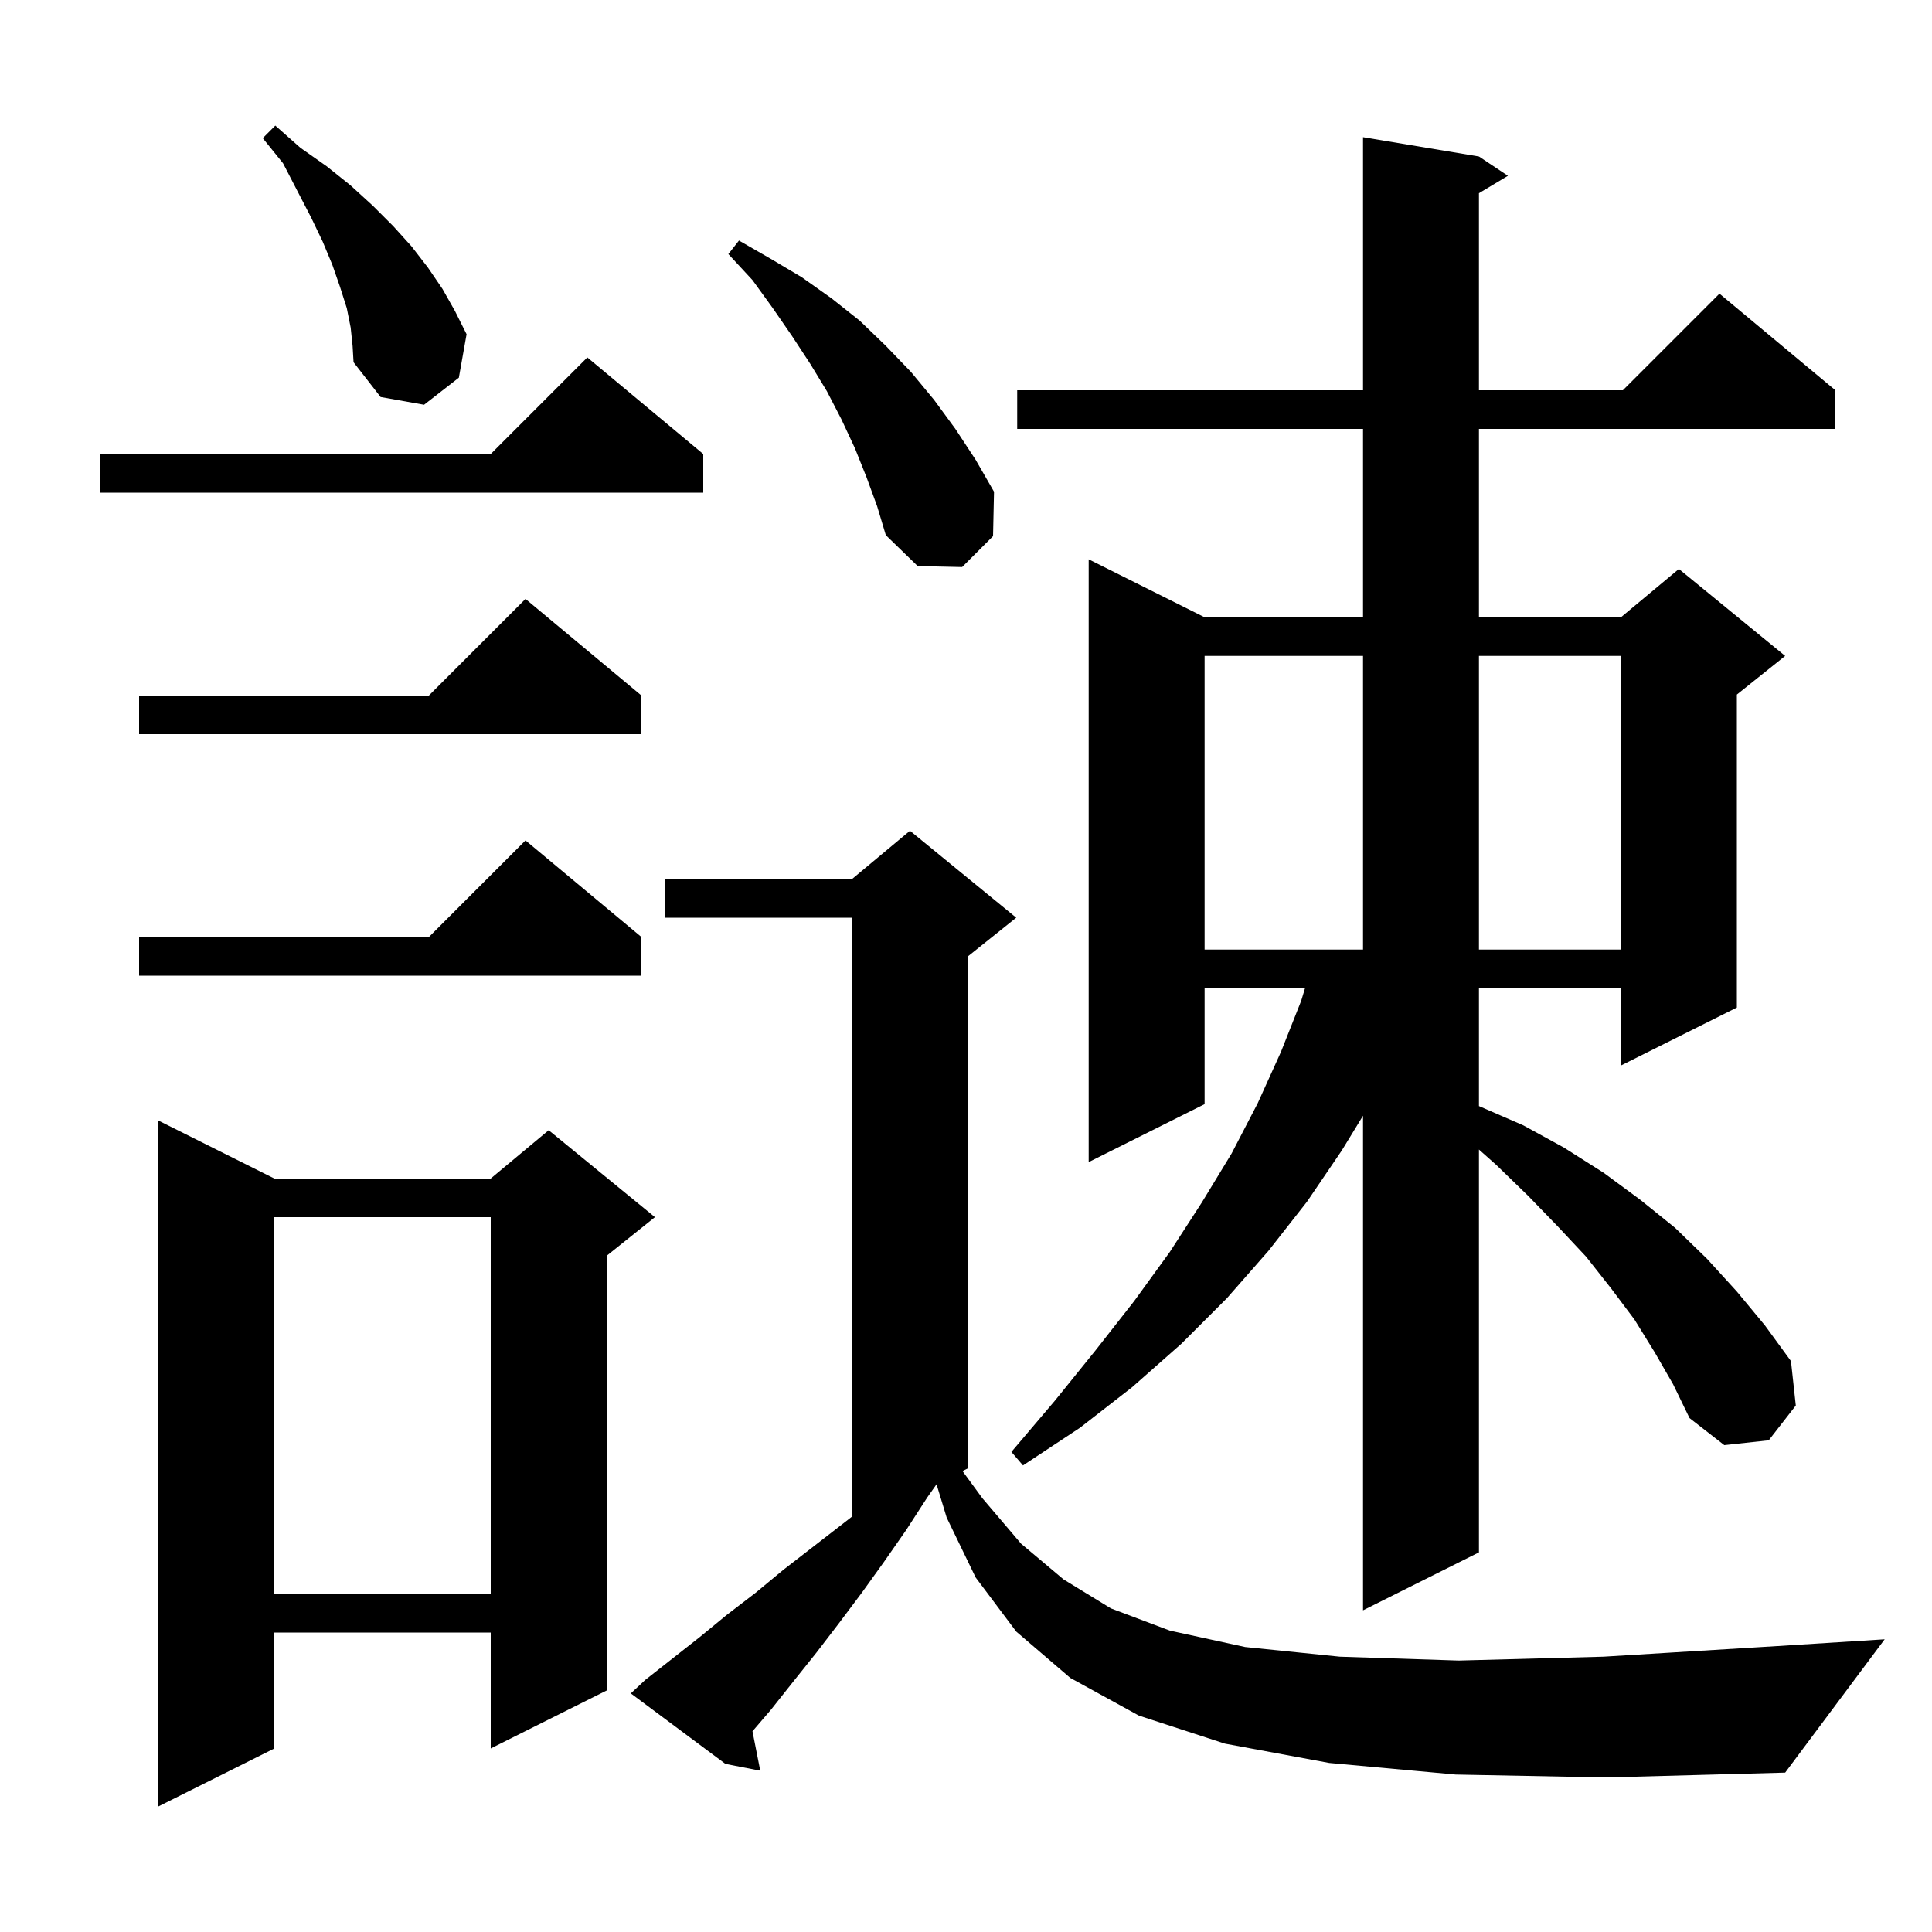
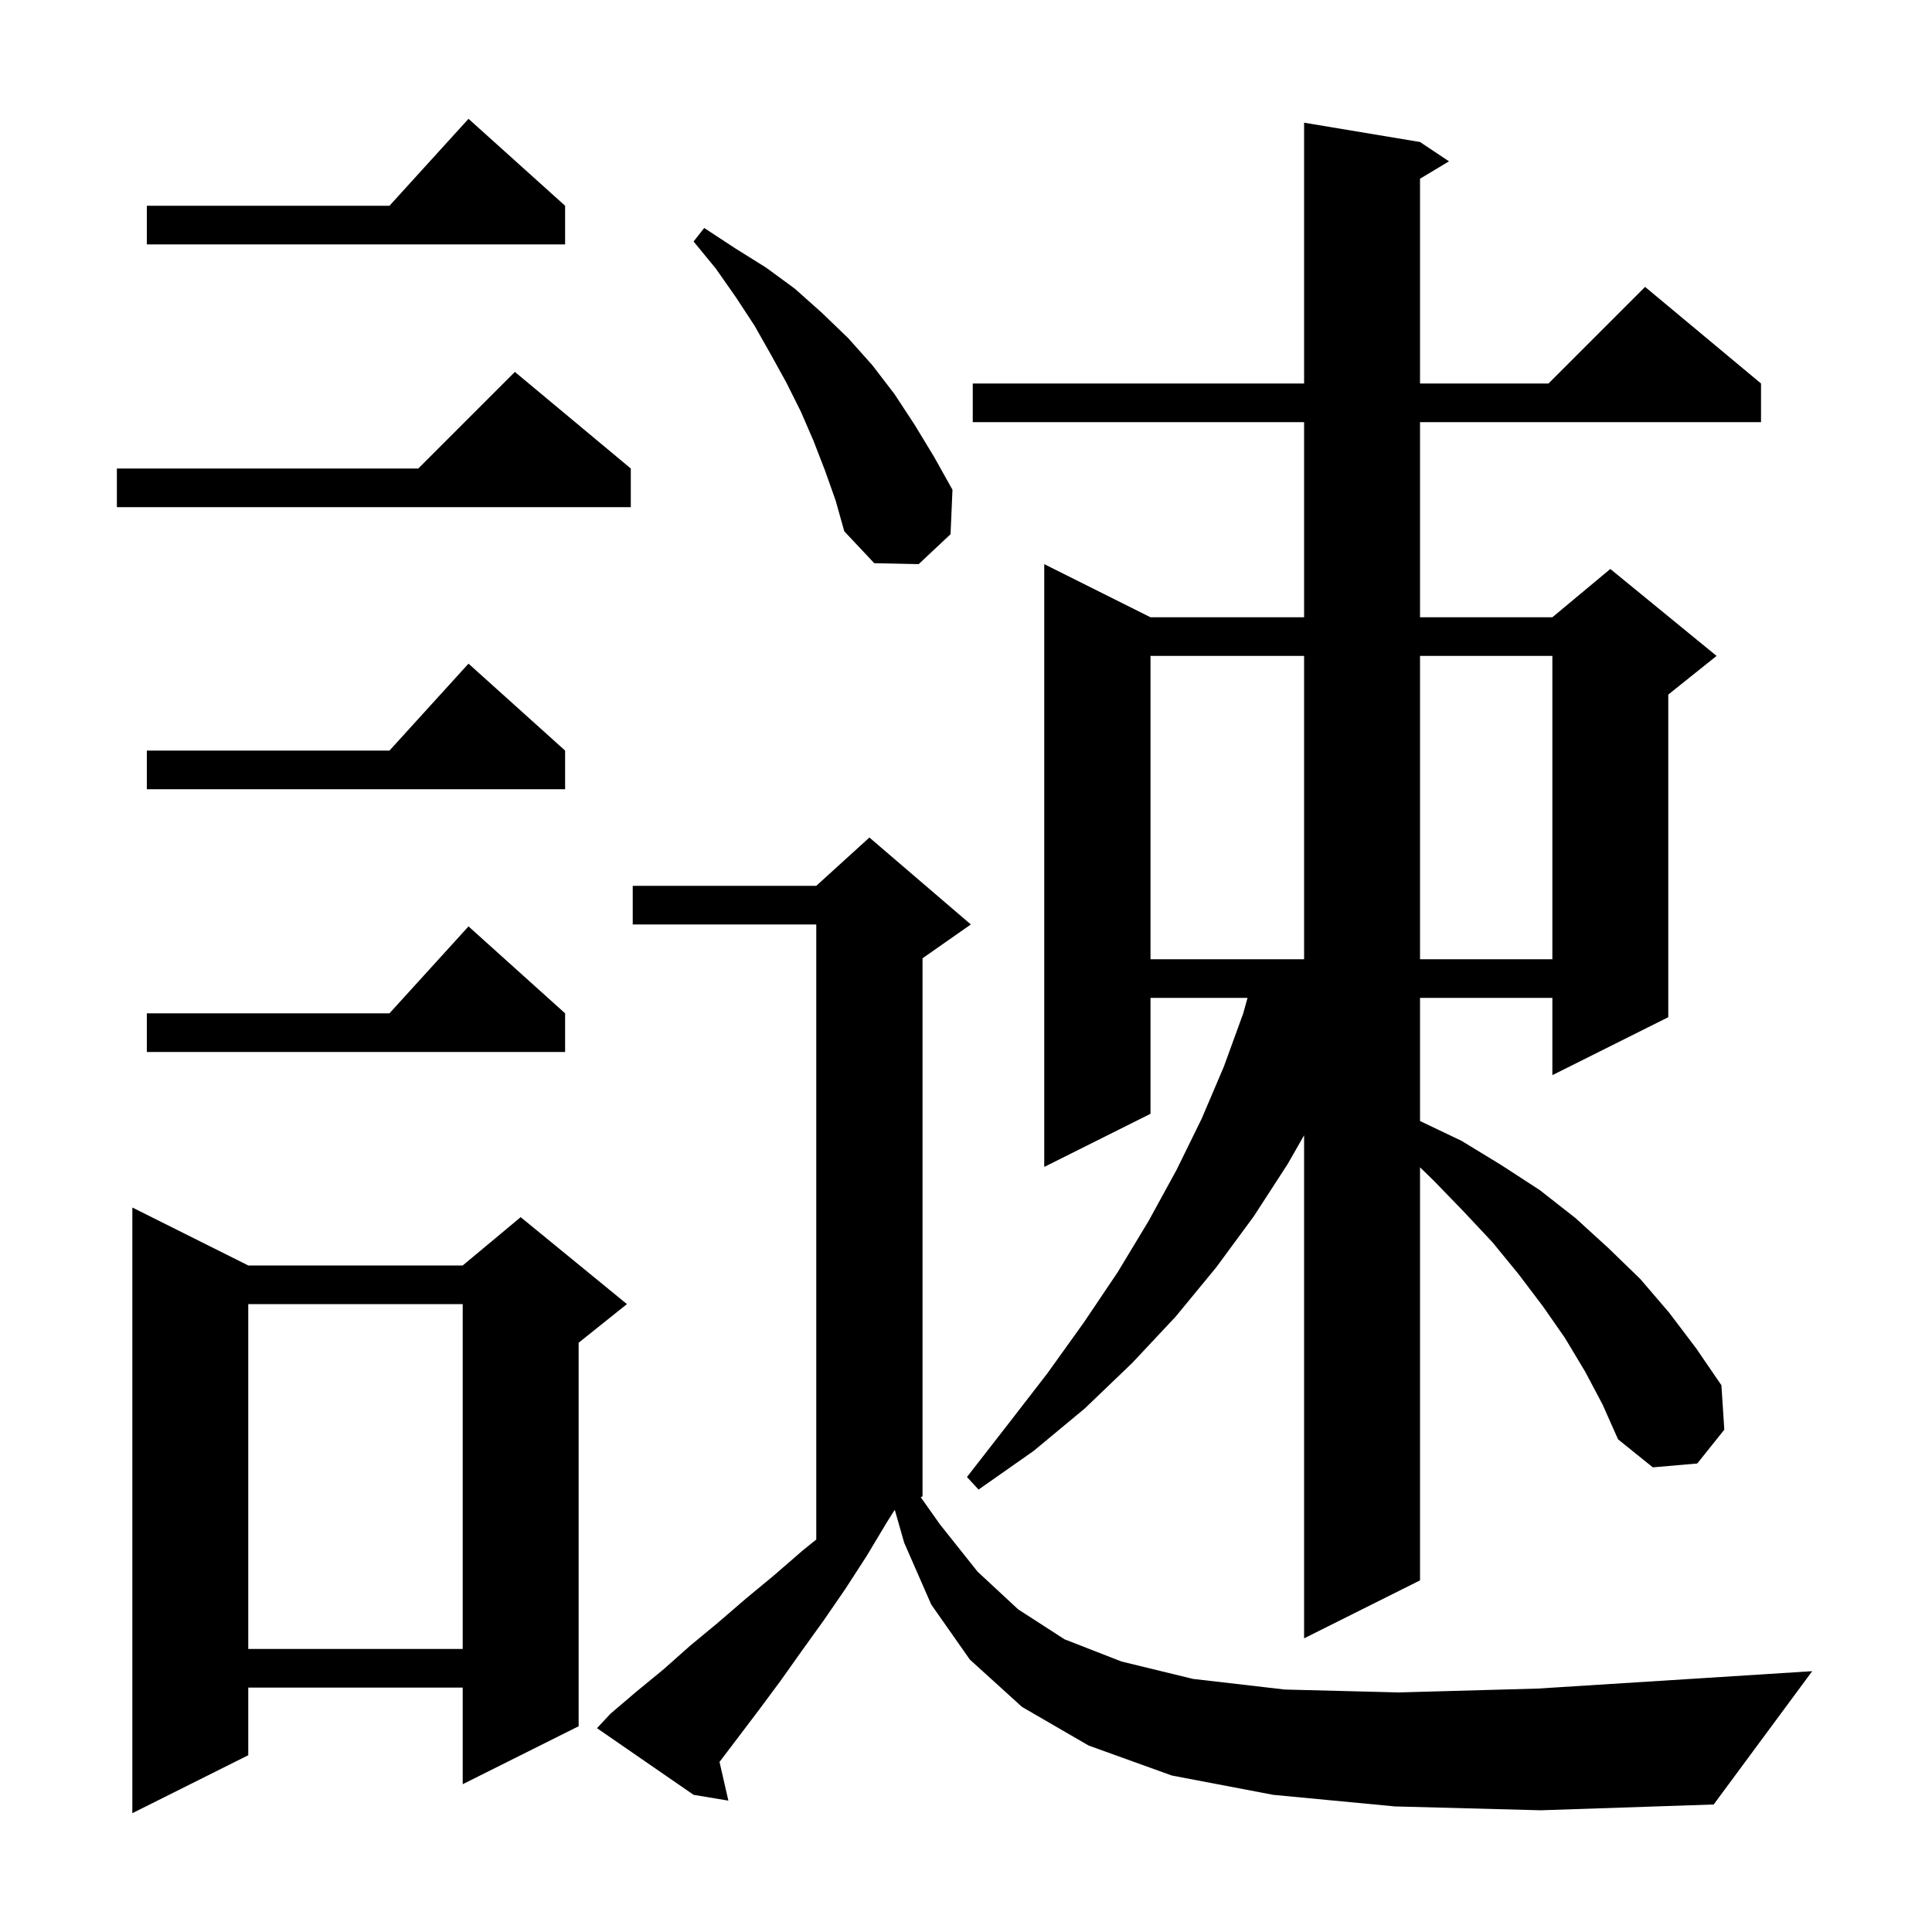
<svg xmlns="http://www.w3.org/2000/svg" version="1.1" baseProfile="full" viewBox="0 0 200 200" width="200" height="200">
  <g fill="black">
-     <path d="M 28.4 122.0 L 50.8 122.0 L 56.8 117.0 L 67.8 126.0 L 62.8 130.0 L 62.8 175.0 L 50.8 181.0 L 50.8 169.0 L 28.4 169.0 L 28.4 181.0 L 16.4 187.0 L 16.4 116.0 Z M 150.7 183.7 L 137.6 182.5 L 126.8 180.5 L 117.9 177.6 L 110.8 173.7 L 105.2 168.9 L 101.0 163.3 L 98.0 157.1 L 96.951 153.653 L 96.0 155.0 L 93.8 158.4 L 91.5 161.7 L 89.2 164.9 L 86.8 168.1 L 84.5 171.1 L 82.1 174.1 L 79.8 177.0 L 77.896 179.222 L 78.7 183.3 L 75.1 182.6 L 65.3 175.3 L 66.8 173.9 L 72.4 169.5 L 75.2 167.2 L 78.2 164.9 L 81.1 162.5 L 87.3 157.7 L 88.2 156.997 L 88.2 95.0 L 68.8 95.0 L 68.8 91.0 L 88.2 91.0 L 94.2 86.0 L 105.2 95.0 L 100.2 99.0 L 100.2 152.0 L 99.637 152.282 L 101.7 155.1 L 105.7 159.8 L 110.1 163.5 L 115.0 166.5 L 121.1 168.8 L 128.9 170.5 L 138.7 171.5 L 151.0 171.9 L 166.0 171.5 L 184.0 170.4 L 195.1 169.7 L 184.8 183.5 L 166.3 184.0 Z M 171.3 140.0 L 169.2 136.6 L 166.8 133.4 L 164.2 130.1 L 161.3 127.0 L 158.2 123.8 L 154.9 120.6 L 153.1 119.0 L 153.1 160.7 L 141.1 166.7 L 141.1 115.5 L 138.9 119.1 L 135.3 124.4 L 131.3 129.5 L 127.0 134.4 L 122.3 139.1 L 117.2 143.6 L 111.8 147.8 L 105.9 151.7 L 104.7 150.3 L 109.2 145.0 L 113.4 139.8 L 117.4 134.7 L 121.1 129.6 L 124.4 124.5 L 127.5 119.4 L 130.2 114.2 L 132.6 108.9 L 134.7 103.6 L 135.094 102.3 L 124.7 102.3 L 124.7 114.3 L 112.7 120.3 L 112.7 57.9 L 124.7 63.9 L 141.1 63.9 L 141.1 44.4 L 105.3 44.4 L 105.3 40.4 L 141.1 40.4 L 141.1 14.2 L 153.1 16.2 L 156.1 18.2 L 153.1 20.0 L 153.1 40.4 L 168.0 40.4 L 178.0 30.4 L 190.0 40.4 L 190.0 44.4 L 153.1 44.4 L 153.1 63.9 L 167.8 63.9 L 173.8 58.9 L 184.8 67.9 L 179.8 71.9 L 179.8 104.3 L 167.8 110.3 L 167.8 102.3 L 153.1 102.3 L 153.1 114.5 L 157.7 116.5 L 161.9 118.8 L 166.0 121.4 L 169.8 124.2 L 173.4 127.1 L 176.7 130.3 L 179.8 133.7 L 182.7 137.2 L 185.4 140.9 L 185.9 145.5 L 183.1 149.1 L 178.5 149.6 L 174.9 146.8 L 173.2 143.3 Z M 28.4 126.0 L 28.4 165.0 L 50.8 165.0 L 50.8 126.0 Z M 66.4 97.0 L 66.4 101.0 L 14.4 101.0 L 14.4 97.0 L 44.4 97.0 L 54.4 87.0 Z M 124.7 67.9 L 124.7 98.3 L 141.1 98.3 L 141.1 67.9 Z M 153.1 67.9 L 153.1 98.3 L 167.8 98.3 L 167.8 67.9 Z M 66.4 72.0 L 66.4 76.0 L 14.4 76.0 L 14.4 72.0 L 44.4 72.0 L 54.4 62.0 Z M 89.7 49.4 L 88.5 46.4 L 87.1 43.4 L 85.6 40.5 L 83.9 37.7 L 82.0 34.8 L 80.0 31.9 L 77.9 29.0 L 75.4 26.3 L 76.5 24.9 L 79.8 26.8 L 83.0 28.7 L 86.1 30.9 L 89.0 33.2 L 91.7 35.8 L 94.3 38.5 L 96.7 41.4 L 98.9 44.4 L 101.0 47.6 L 102.9 50.9 L 102.8 55.5 L 99.6 58.7 L 95.0 58.6 L 91.7 55.4 L 90.8 52.4 Z M 72.8 47.0 L 72.8 51.0 L 10.4 51.0 L 10.4 47.0 L 50.8 47.0 L 60.8 37.0 Z M 36.3 33.9 L 35.9 31.9 L 35.2 29.7 L 34.4 27.4 L 33.4 25.0 L 32.2 22.5 L 30.8 19.8 L 29.3 16.9 L 27.2 14.3 L 28.5 13.0 L 31.1 15.3 L 33.8 17.2 L 36.3 19.2 L 38.6 21.3 L 40.7 23.4 L 42.6 25.5 L 44.3 27.7 L 45.8 29.9 L 47.1 32.2 L 48.3 34.6 L 47.5 39.1 L 43.9 41.9 L 39.4 41.1 L 36.6 37.5 L 36.5 35.8 Z " />
+     <path d="M 25.7 131.0 L 47.9 131.0 L 53.9 126.0 L 64.9 135.0 L 59.9 139.0 L 59.9 178.7 L 47.9 184.7 L 47.9 174.7 L 25.7 174.7 L 25.7 181.7 L 13.7 187.7 L 13.7 125.0 Z M 144.4 187.0 L 131.8 185.8 L 121.3 183.8 L 112.7 180.7 L 105.8 176.7 L 100.4 171.8 L 96.4 166.1 L 93.6 159.7 L 92.638 156.331 L 92.579 156.36 L 91.8 157.6 L 89.7 161.1 L 87.5 164.5 L 85.3 167.7 L 83.0 170.9 L 80.8 174.0 L 78.5 177.1 L 74.484 182.394 L 75.4 186.4 L 71.8 185.8 L 61.8 178.9 L 63.2 177.4 L 65.9 175.1 L 68.7 172.8 L 71.4 170.4 L 74.3 168.0 L 77.2 165.5 L 80.1 163.1 L 83.1 160.5 L 84.5 159.371 L 84.5 95.7 L 65.5 95.7 L 65.5 91.7 L 84.5 91.7 L 90.0 86.7 L 100.5 95.7 L 95.5 99.2 L 95.5 154.9 L 95.315 154.992 L 97.3 157.8 L 101.2 162.7 L 105.4 166.6 L 110.2 169.7 L 116.1 172.0 L 123.5 173.8 L 133.0 174.9 L 144.8 175.2 L 159.2 174.8 L 176.6 173.7 L 187.6 173.0 L 177.4 186.8 L 159.5 187.4 Z M 25.7 135.0 L 25.7 170.7 L 47.9 170.7 L 47.9 135.0 Z M 164.1 142.0 L 162.0 138.5 L 159.7 135.2 L 157.2 131.9 L 154.5 128.6 L 151.5 125.4 L 148.4 122.2 L 147.0 120.841 L 147.0 163.6 L 135.0 169.6 L 135.0 117.525 L 133.3 120.5 L 129.8 125.9 L 125.9 131.2 L 121.7 136.3 L 117.2 141.1 L 112.3 145.8 L 107.0 150.2 L 101.3 154.2 L 100.1 152.9 L 104.3 147.5 L 108.4 142.2 L 112.2 136.9 L 115.7 131.7 L 118.9 126.4 L 121.8 121.1 L 124.4 115.8 L 126.7 110.4 L 128.7 104.9 L 129.144 103.3 L 119.1 103.3 L 119.1 115.3 L 108.1 120.8 L 108.1 58.4 L 119.1 63.9 L 135.0 63.9 L 135.0 43.7 L 100.7 43.7 L 100.7 39.7 L 135.0 39.7 L 135.0 12.7 L 147.0 14.7 L 150.0 16.7 L 147.0 18.5 L 147.0 39.7 L 160.3 39.7 L 170.3 29.7 L 182.3 39.7 L 182.3 43.7 L 147.0 43.7 L 147.0 63.9 L 160.7 63.9 L 166.7 58.9 L 177.7 67.9 L 172.7 71.9 L 172.7 105.3 L 160.7 111.3 L 160.7 103.3 L 147.0 103.3 L 147.0 116.048 L 151.3 118.1 L 155.4 120.6 L 159.4 123.2 L 163.1 126.1 L 166.5 129.2 L 169.8 132.4 L 172.8 135.9 L 175.6 139.6 L 178.2 143.4 L 178.5 148.0 L 175.7 151.5 L 171.1 151.9 L 167.5 149.0 L 165.9 145.4 Z M 58.5 104.9 L 58.5 108.9 L 15.2 108.9 L 15.2 104.9 L 40.318 104.9 L 48.5 95.9 Z M 119.1 67.9 L 119.1 99.3 L 135.0 99.3 L 135.0 67.9 Z M 147.0 67.9 L 147.0 99.3 L 160.7 99.3 L 160.7 67.9 Z M 58.5 77.7 L 58.5 81.7 L 15.2 81.7 L 15.2 77.7 L 40.318 77.7 L 48.5 68.7 Z M 85.4 48.7 L 84.2 45.6 L 82.9 42.6 L 81.4 39.6 L 79.8 36.7 L 78.1 33.7 L 76.2 30.8 L 74.1 27.8 L 71.8 25.0 L 72.9 23.6 L 76.1 25.7 L 79.3 27.7 L 82.3 29.9 L 85.1 32.4 L 87.8 35.0 L 90.3 37.8 L 92.6 40.8 L 94.7 44.0 L 96.7 47.3 L 98.6 50.7 L 98.4 55.3 L 95.1 58.4 L 90.5 58.3 L 87.4 55.0 L 86.5 51.8 Z M 65.3 48.5 L 65.3 52.5 L 12.1 52.5 L 12.1 48.5 L 43.3 48.5 L 53.3 38.5 Z M 58.5 21.3 L 58.5 25.3 L 15.2 25.3 L 15.2 21.3 L 40.318 21.3 L 48.5 12.3 Z " />
  </g>
</svg>
